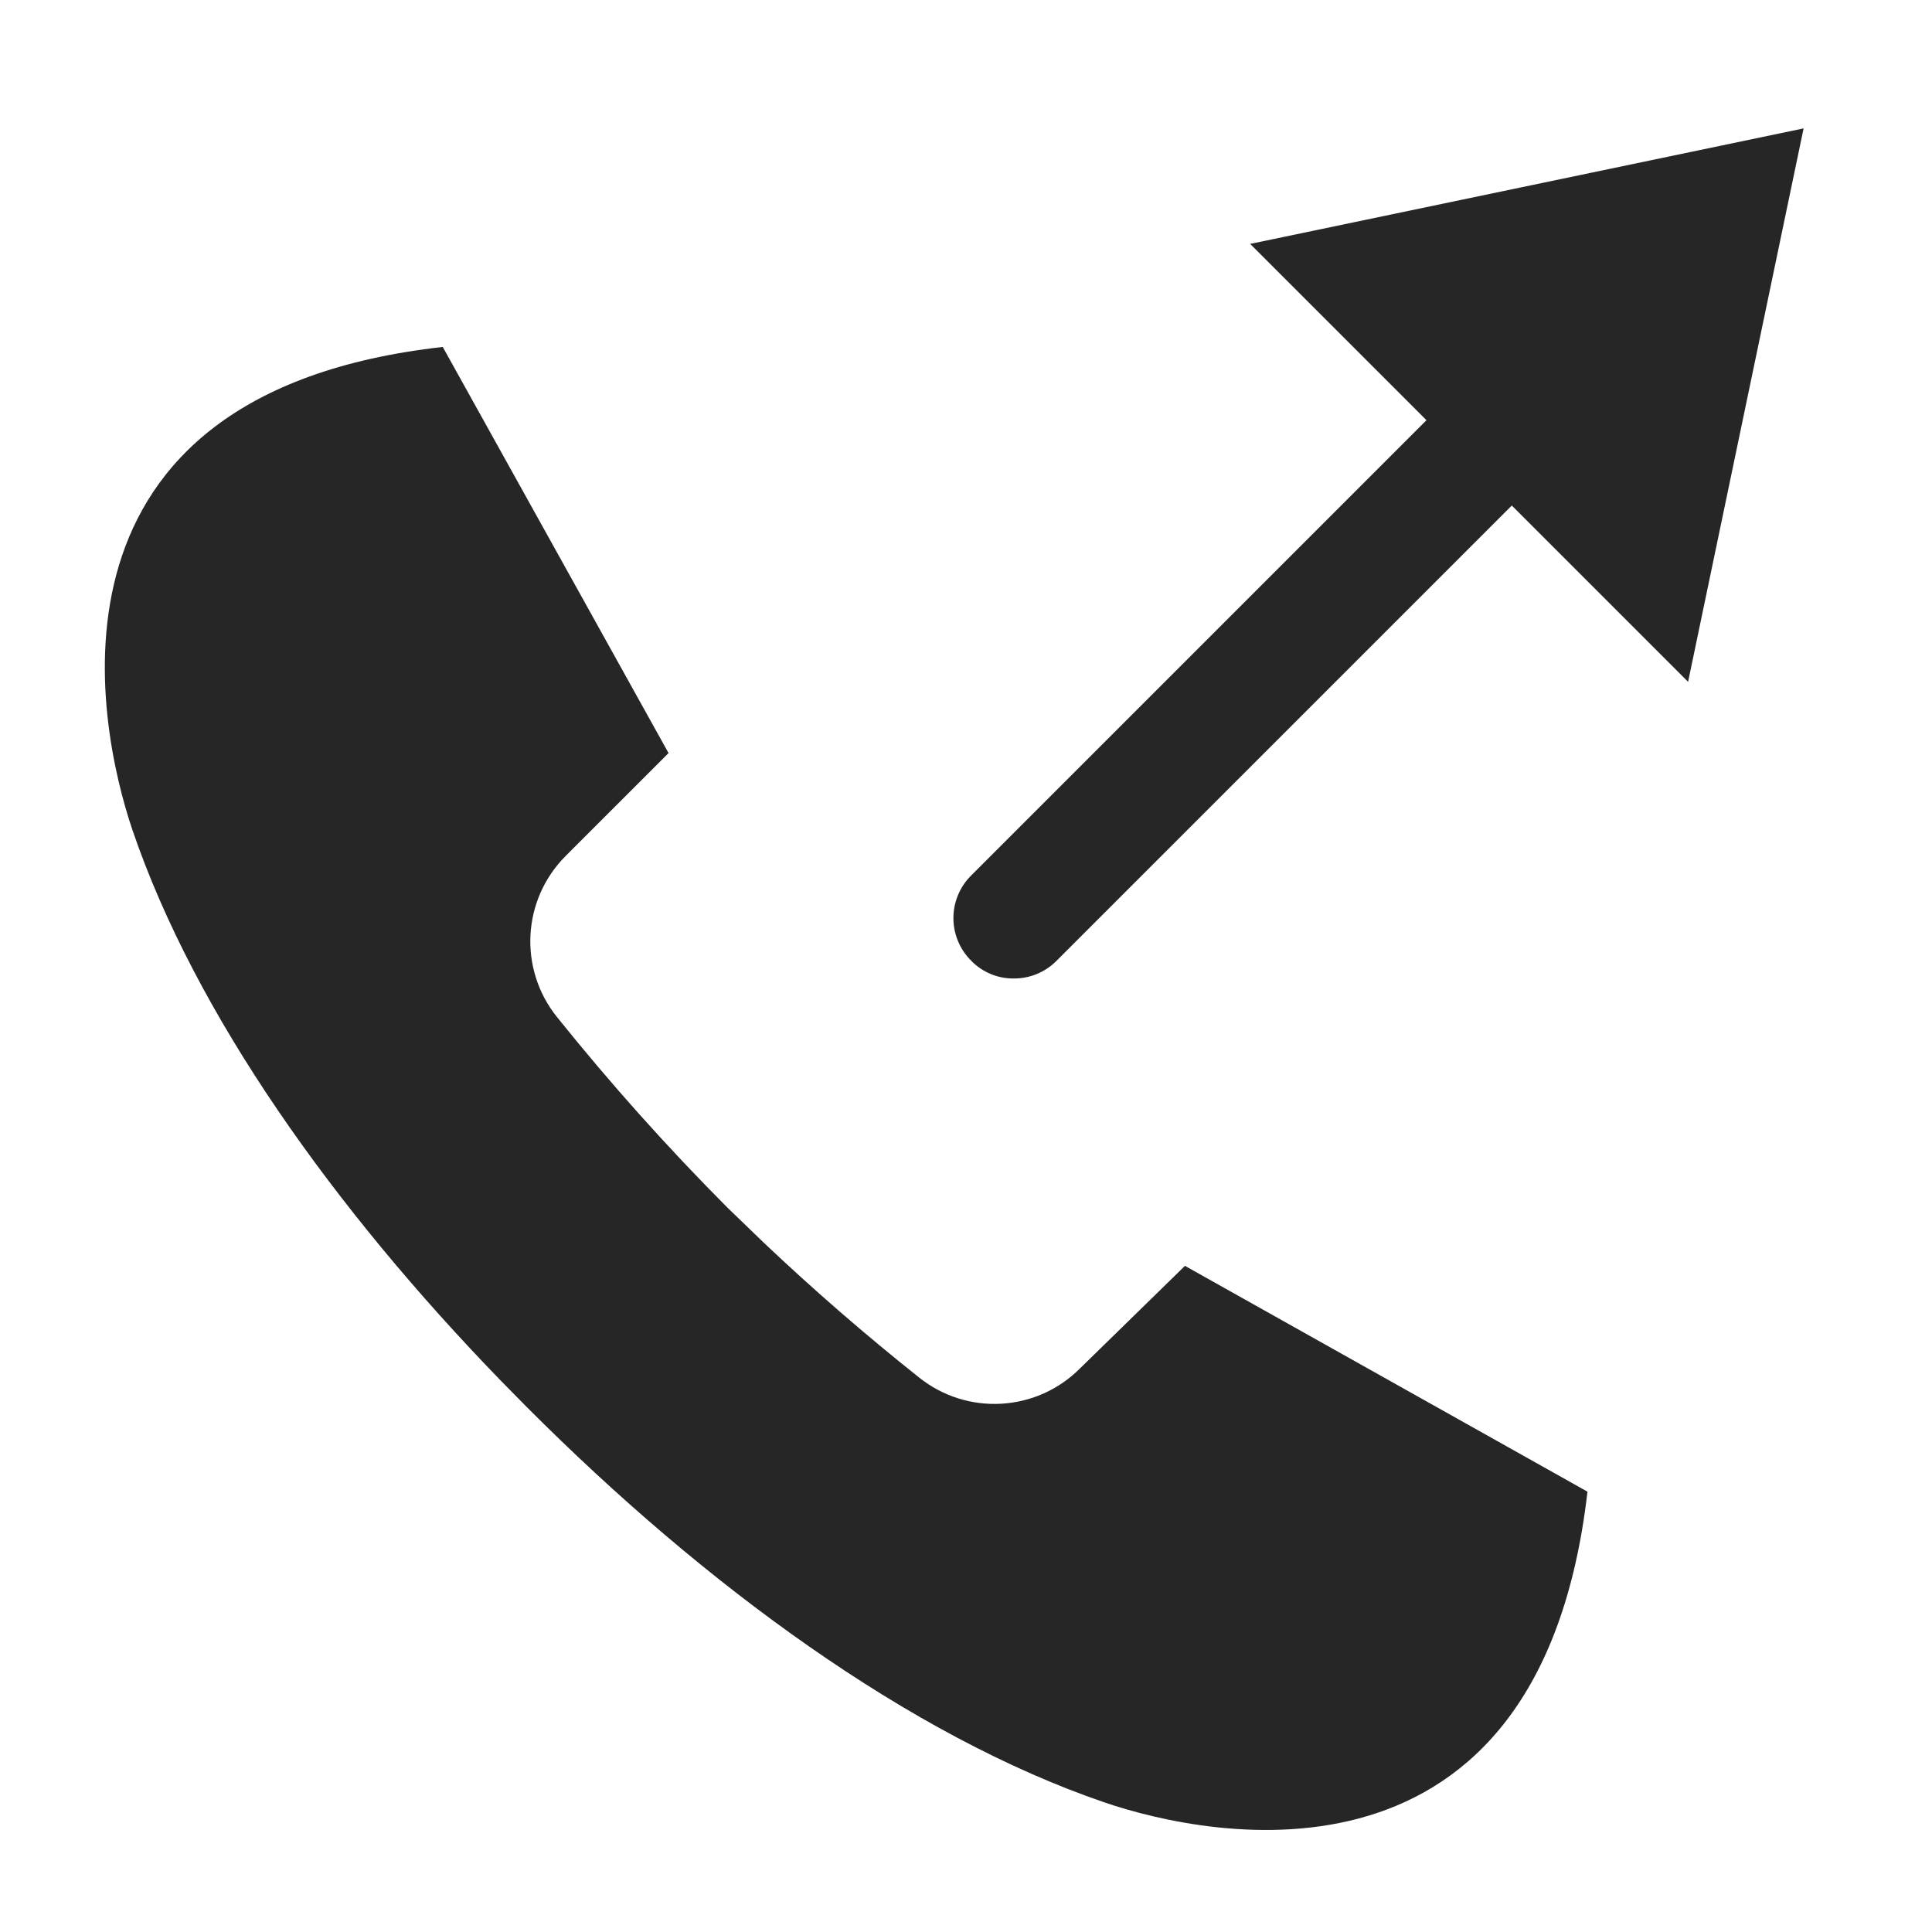
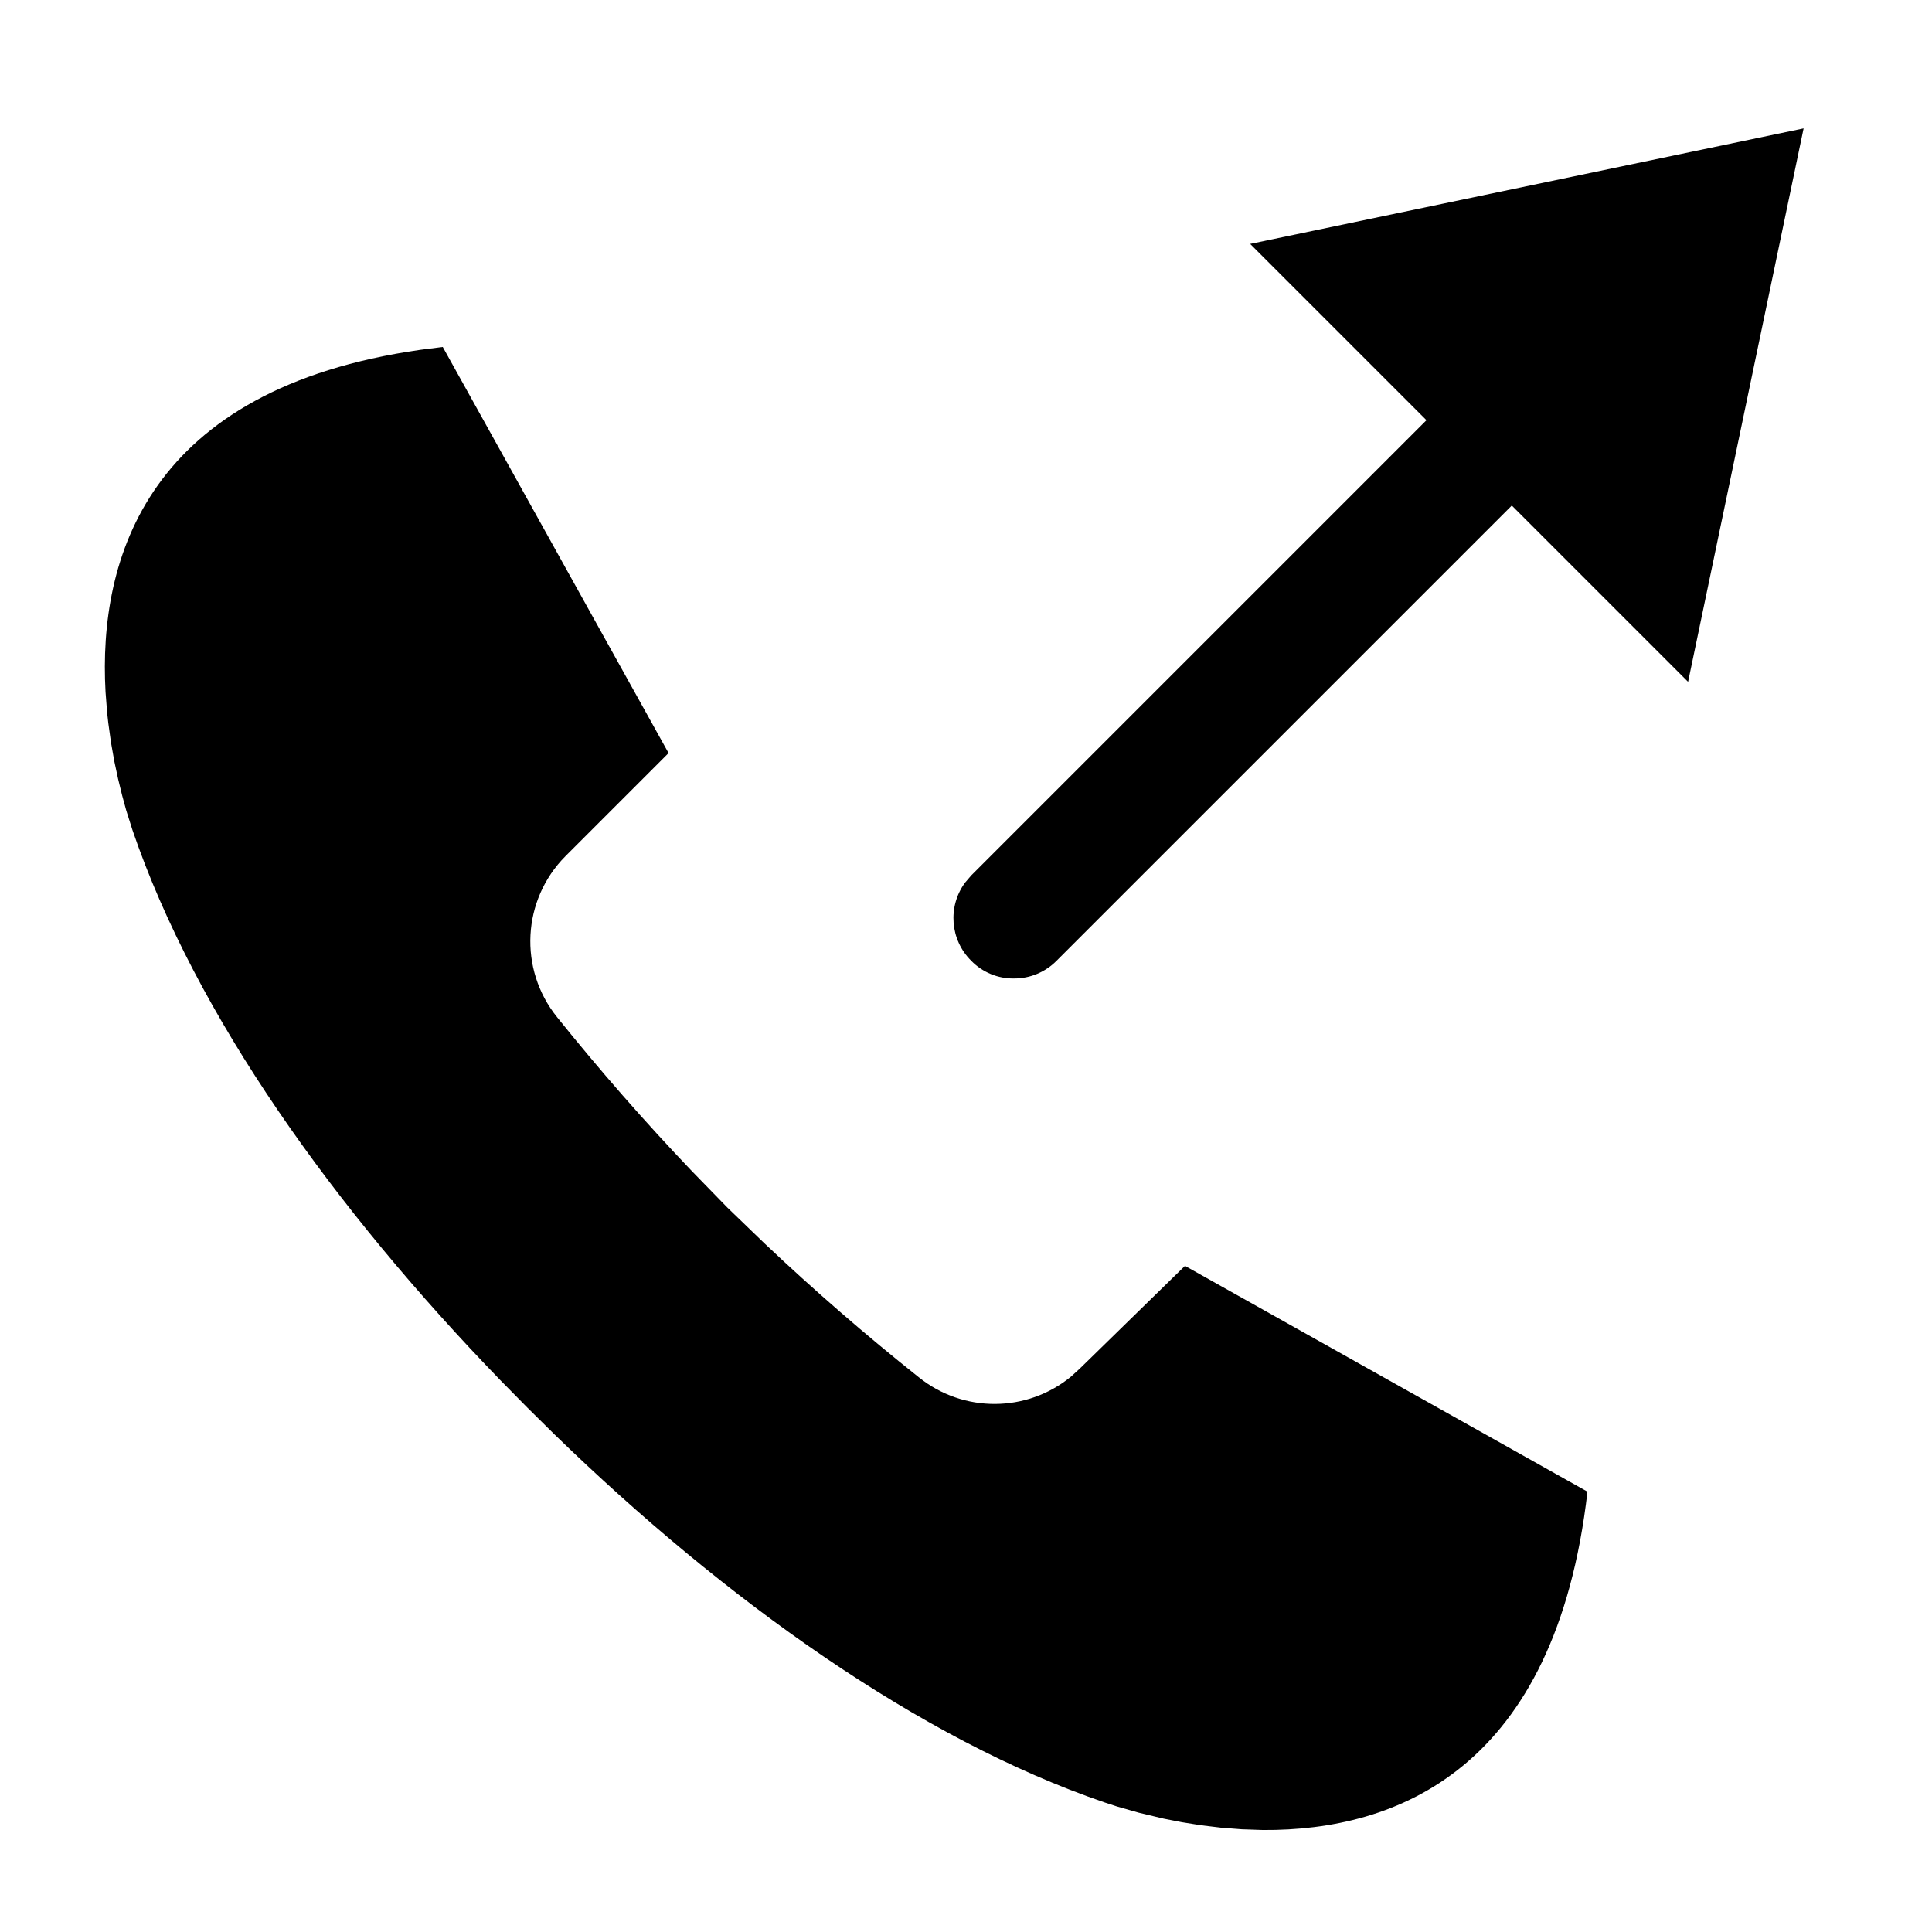
- <svg xmlns="http://www.w3.org/2000/svg" height="24" width="24">
-   <path d="m5.5 4.31 2.805 5.045-1.28 1.28a1.5 1.5 0 0 0 -.105 2 29.66 29.66 0 0 0 2.115 2.365l.458.442c.616.583 1.258 1.14 1.922 1.668a1.5 1.5 0 0 0 2-.11l1.305-1.275 5 2.805c-.59 5.135-4.67 4.315-6 3.86-2.415-.825-4.965-2.695-7.17-4.905l-.329-.334c-2.065-2.13-3.792-4.542-4.576-6.841-.455-1.345-1.275-5.425 3.855-6zm16.905-2.715-1.435 6.875-2.19-2.19-5.655 5.655a.74.74 0 0 1 -.53.22.725.725 0 0 1 -.53-.22.745.745 0 0 1 0-1.06l5.655-5.655-2.19-2.19z" fill="#262626" fill-rule="evenodd" />
+ <svg xmlns="http://www.w3.org/2000/svg" width="24" height="24">
+   <path d="M5.5 4.31l2.805 5.045-1.28 1.28a1.5 1.5 0 00-.105 2 29.66 29.66 0 001.672 1.91l.443.455.458.442c.616.583 1.258 1.14 1.922 1.668a1.5 1.5 0 001.888-.008l.112-.102 1.305-1.275 5 2.805c-.397 3.454-2.373 4.214-4.03 4.203l-.265-.009-.258-.02-.249-.03-.237-.038-.225-.044-.31-.074-.27-.077-.156-.051c-2.294-.784-4.71-2.51-6.837-4.576l-.333-.329-.329-.334c-2.065-2.13-3.792-4.542-4.576-6.841l-.077-.243-.051-.187-.05-.204-.047-.219-.041-.232-.034-.245a6.196 6.196 0 01-.014-.126l-.02-.259c-.092-1.663.519-3.766 3.915-4.25L5.5 4.31zm16.905-2.715L20.97 8.47l-2.19-2.19-5.655 5.655a.74.74 0 01-.53.22.726.726 0 01-.53-.22.745.745 0 01-.077-.97l.077-.09L17.72 5.22l-2.19-2.19 6.875-1.435z" fill="#000" fill-rule="evenodd" />
</svg>
